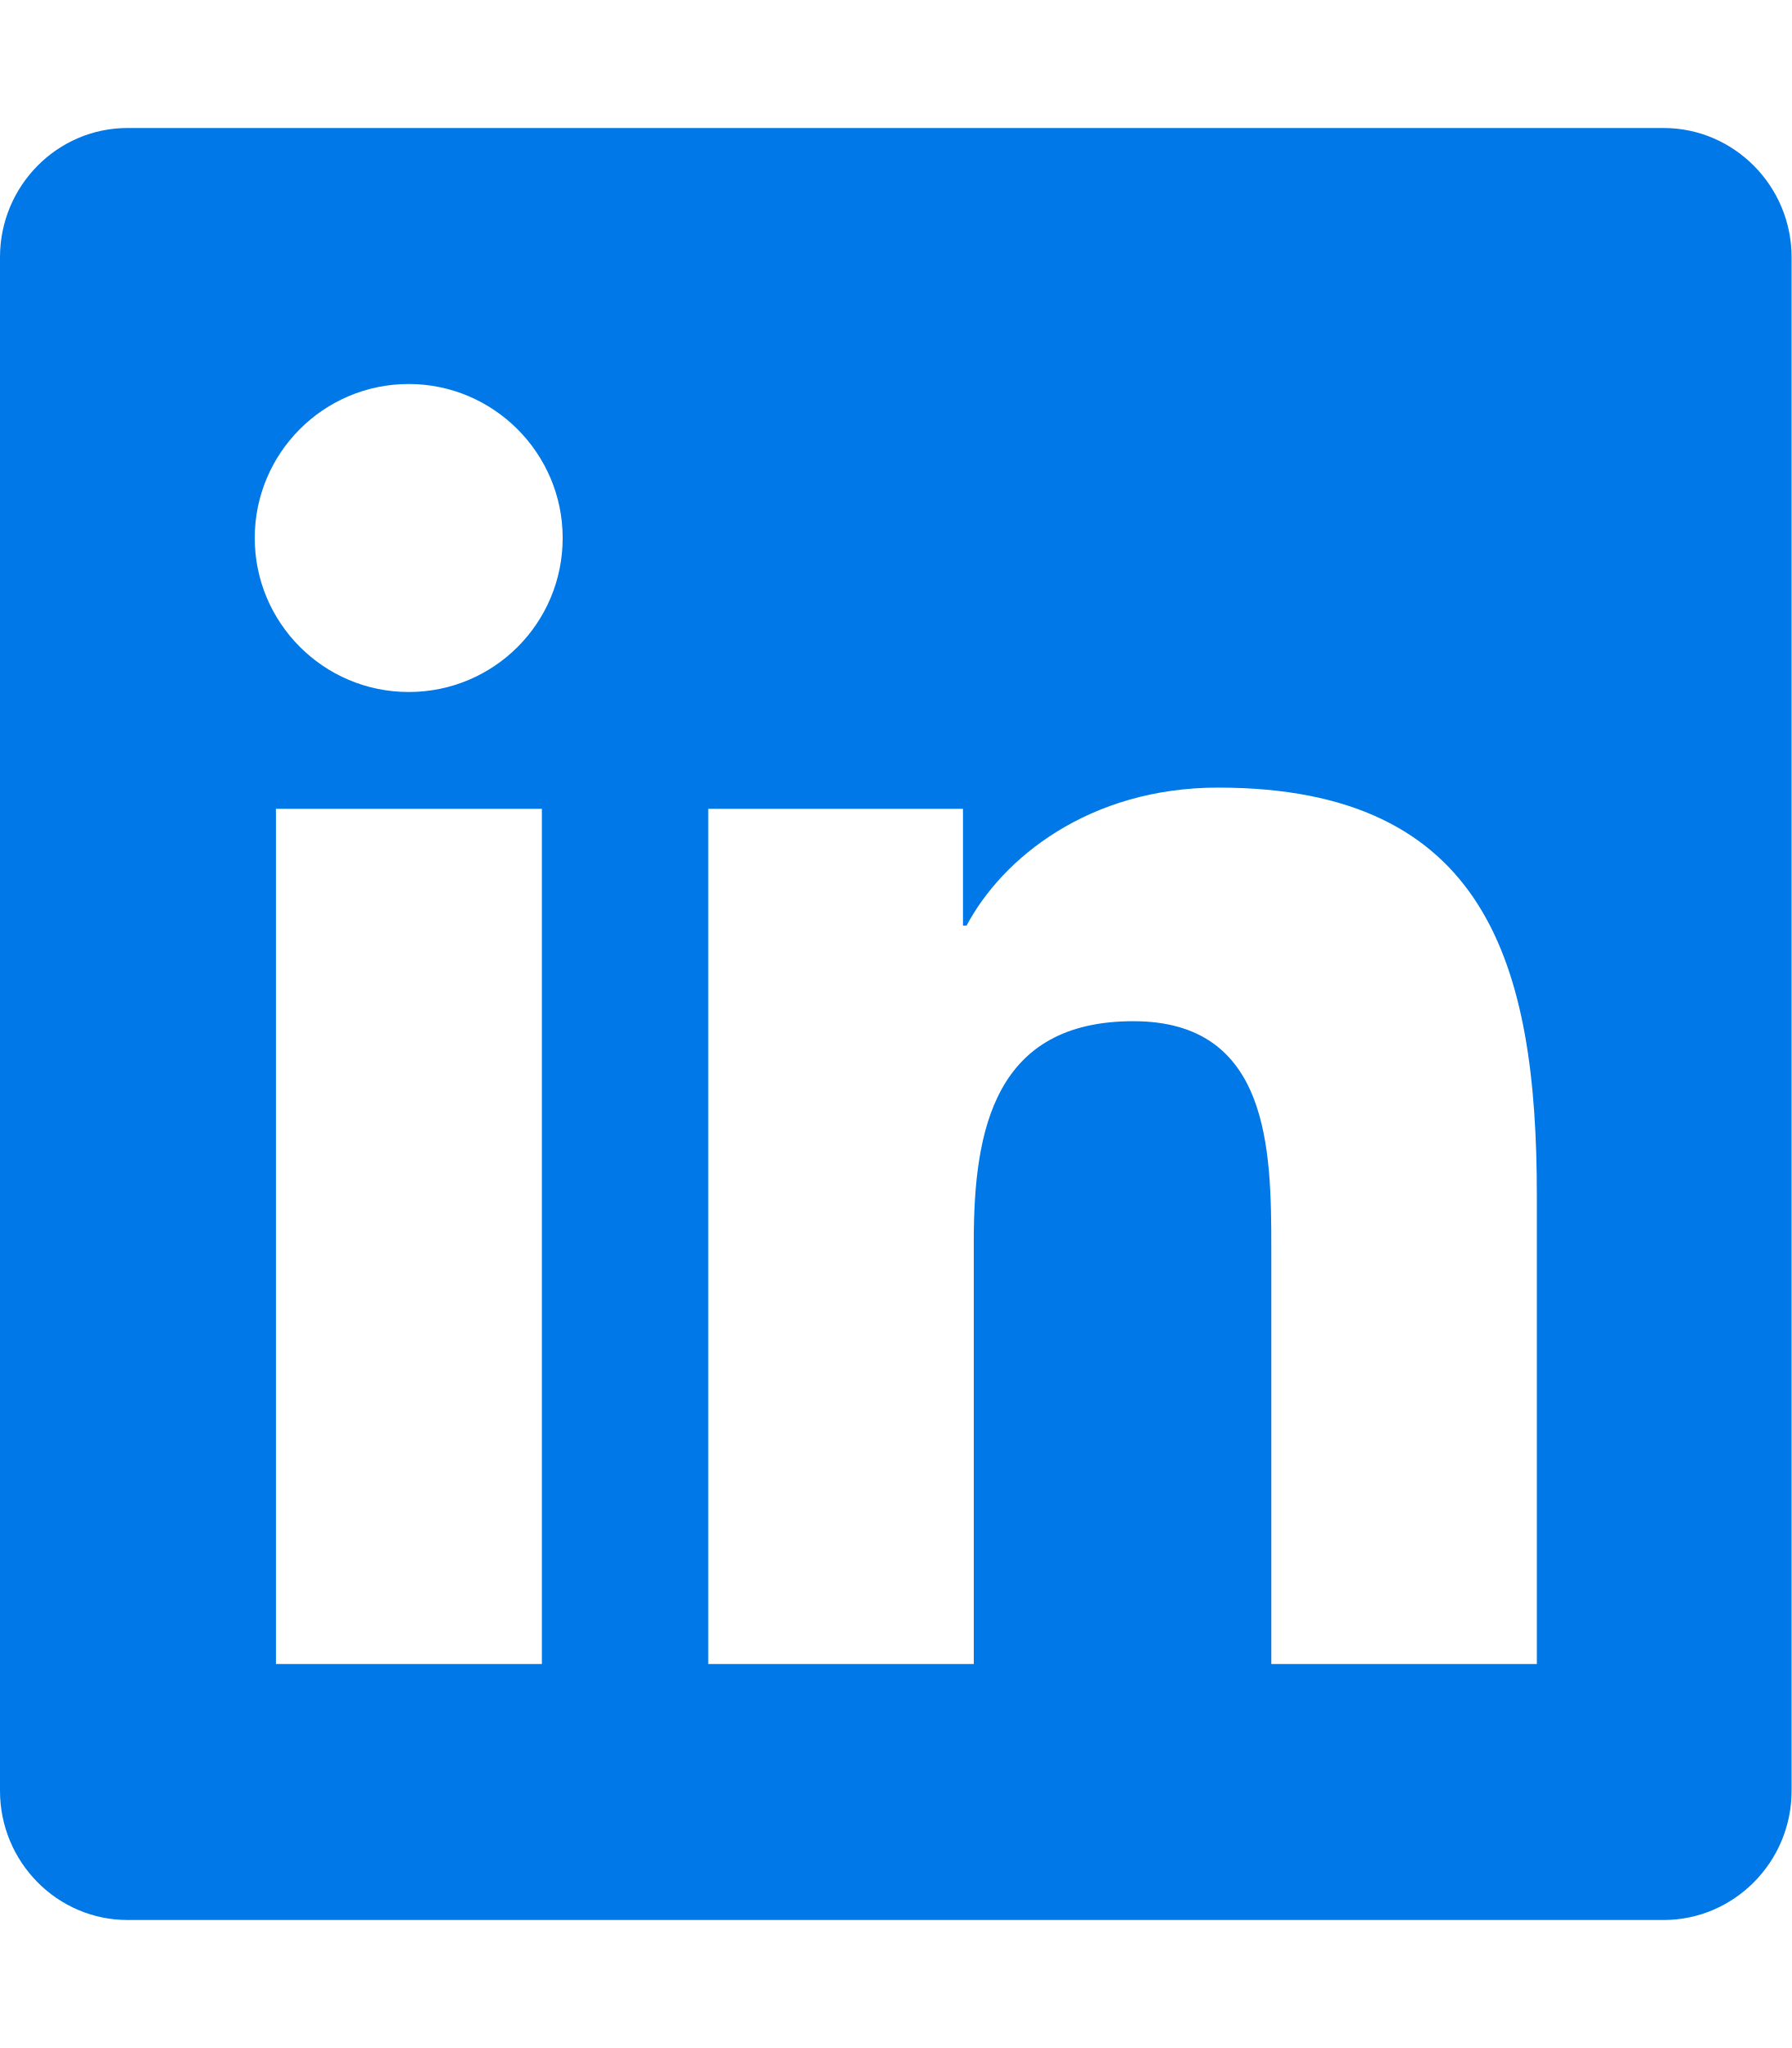
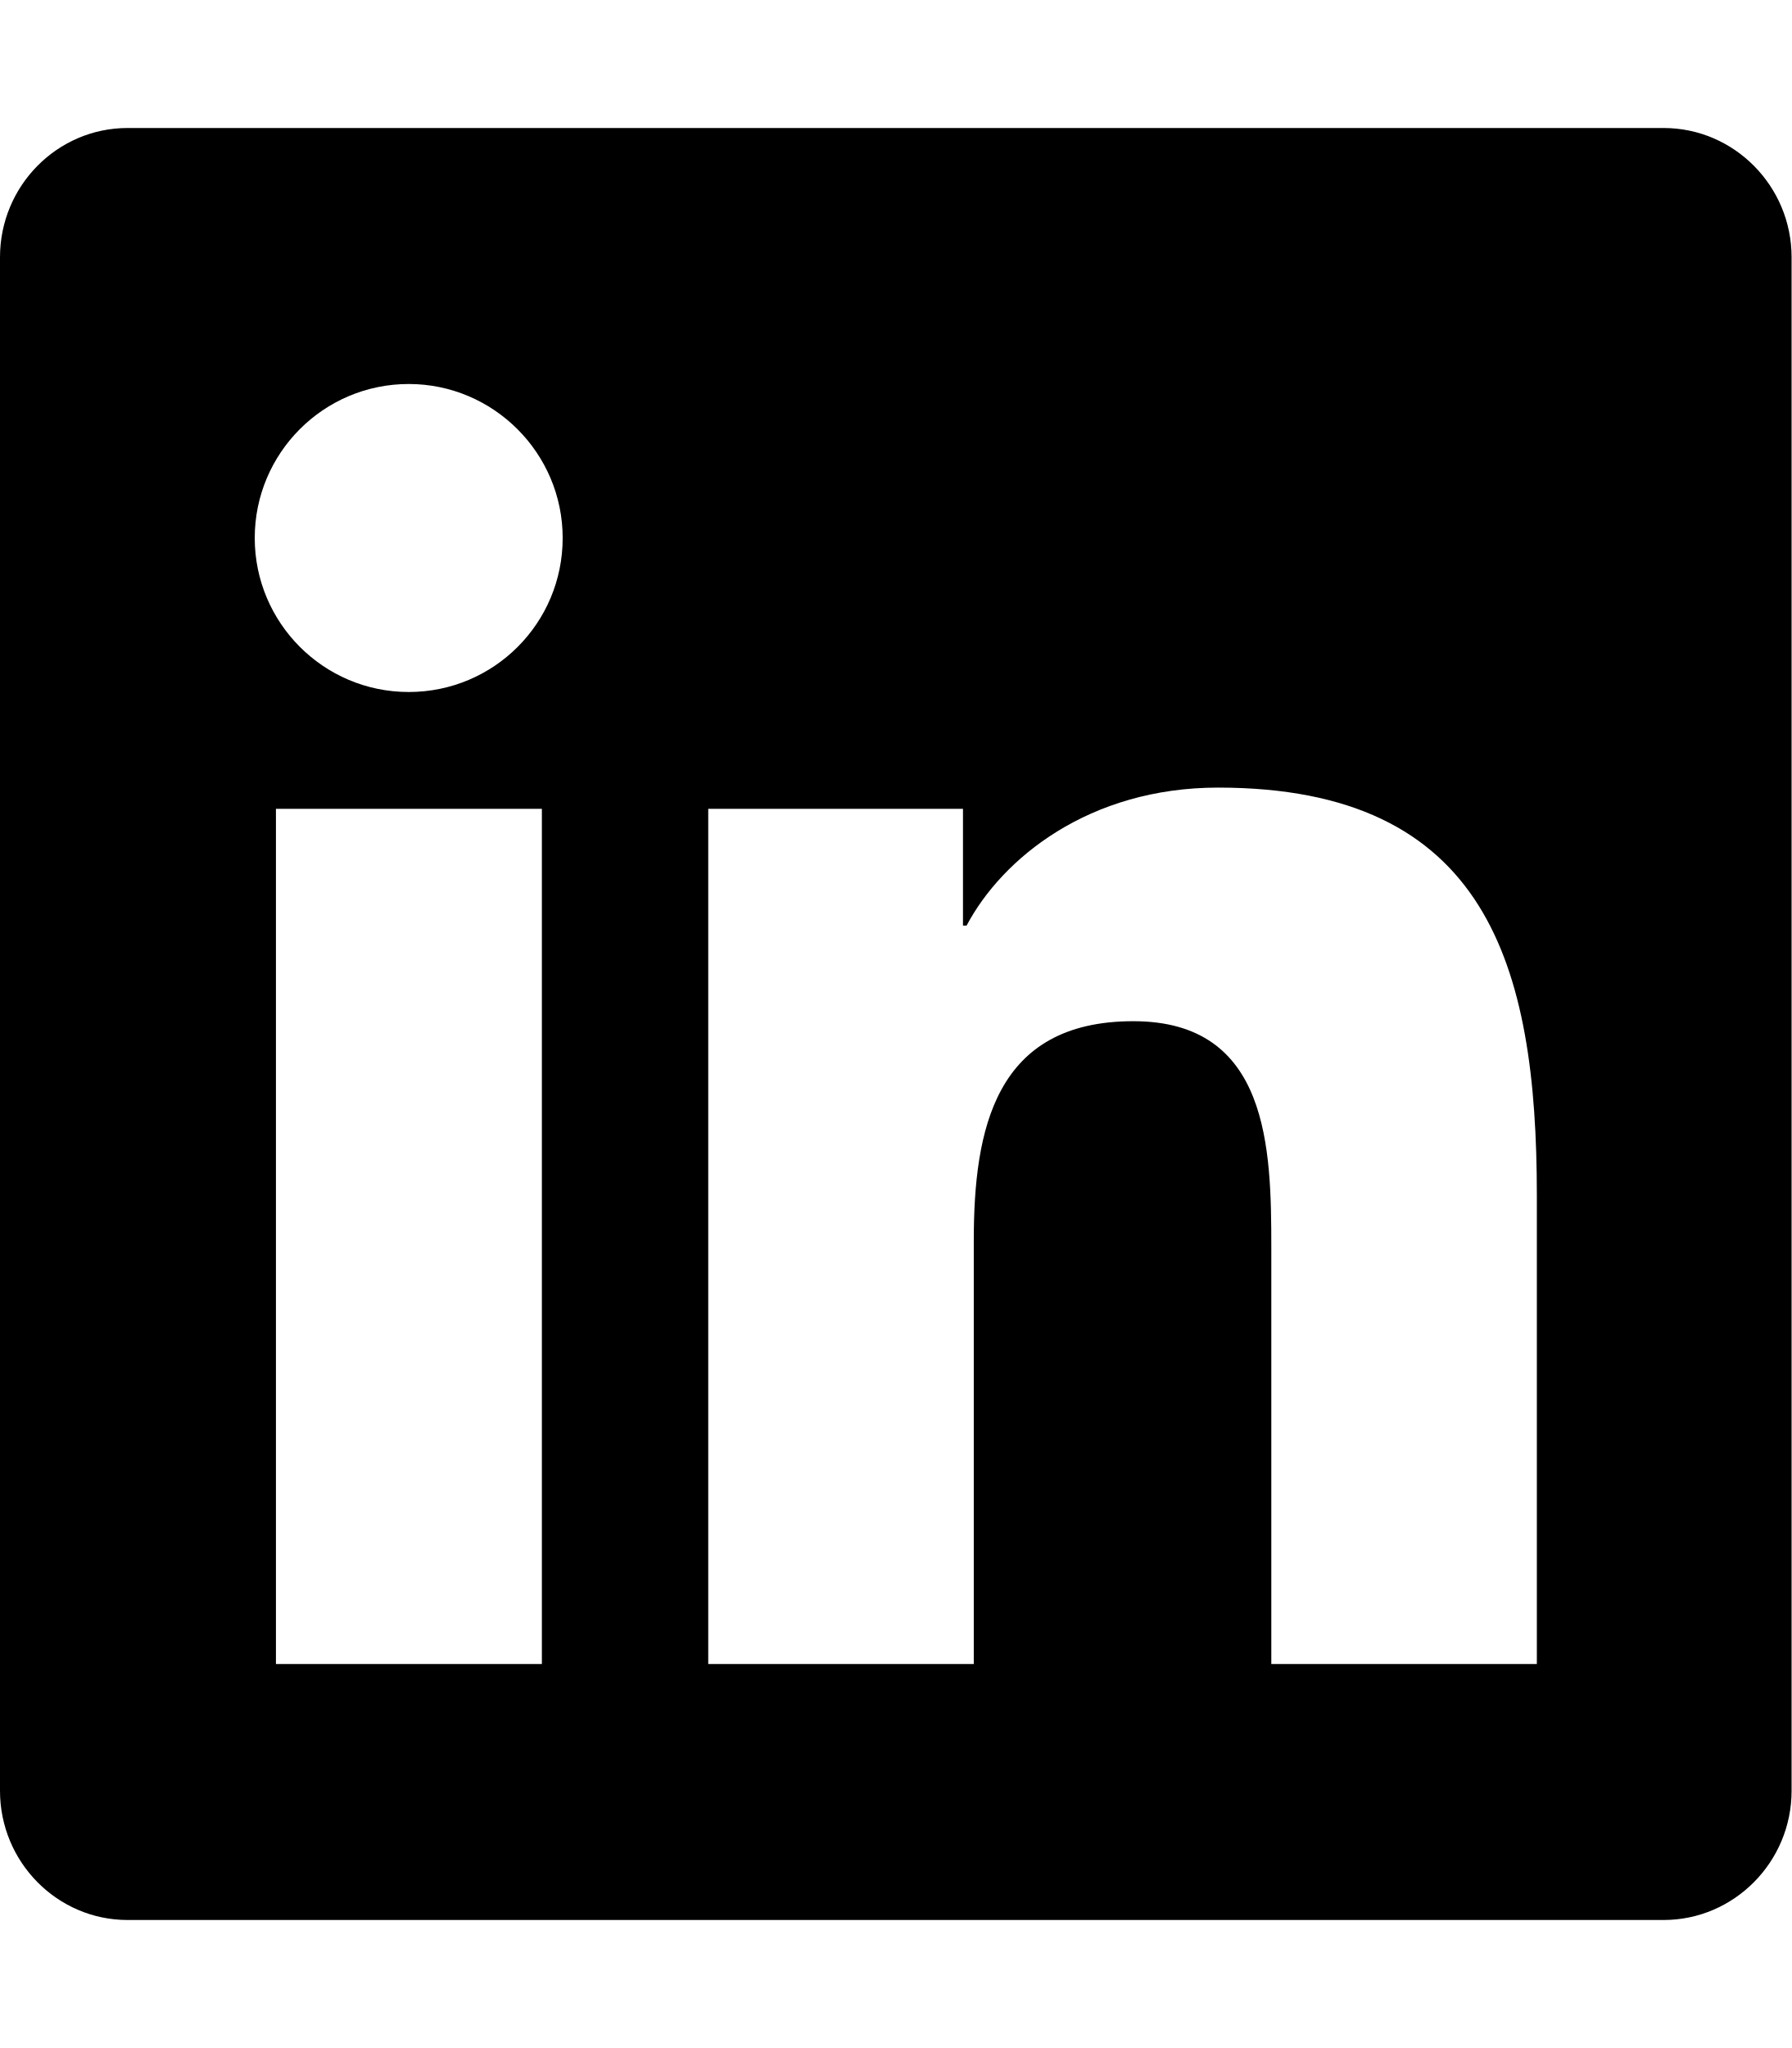
- <svg xmlns="http://www.w3.org/2000/svg" viewBox="0 0 448 512" style="fill: #0078E8">
+ <svg xmlns="http://www.w3.org/2000/svg" viewBox="0 0 448 512">
  <path d="M416 32H31.9C14.3 32 0 46.5 0 64.3v383.4C0 465.5 14.3 480 31.9 480H416c17.6 0 32-14.5 32-32.3V64.3c0-17.8-14.4-32.3-32-32.3zM135.4 416H69V202.2h66.5V416zm-33.2-243c-21.3 0-38.5-17.3-38.5-38.5S80.9 96 102.2 96c21.2 0 38.5 17.3 38.5 38.5 0 21.3-17.2 38.5-38.5 38.5zm282.1 243h-66.4V312c0-24.8-.5-56.7-34.5-56.7-34.6 0-39.9 27-39.9 54.9V416h-66.4V202.2h63.7v29.2h.9c8.9-16.8 30.6-34.5 62.9-34.5 67.2 0 79.7 44.3 79.7 101.9V416z" />
</svg>
